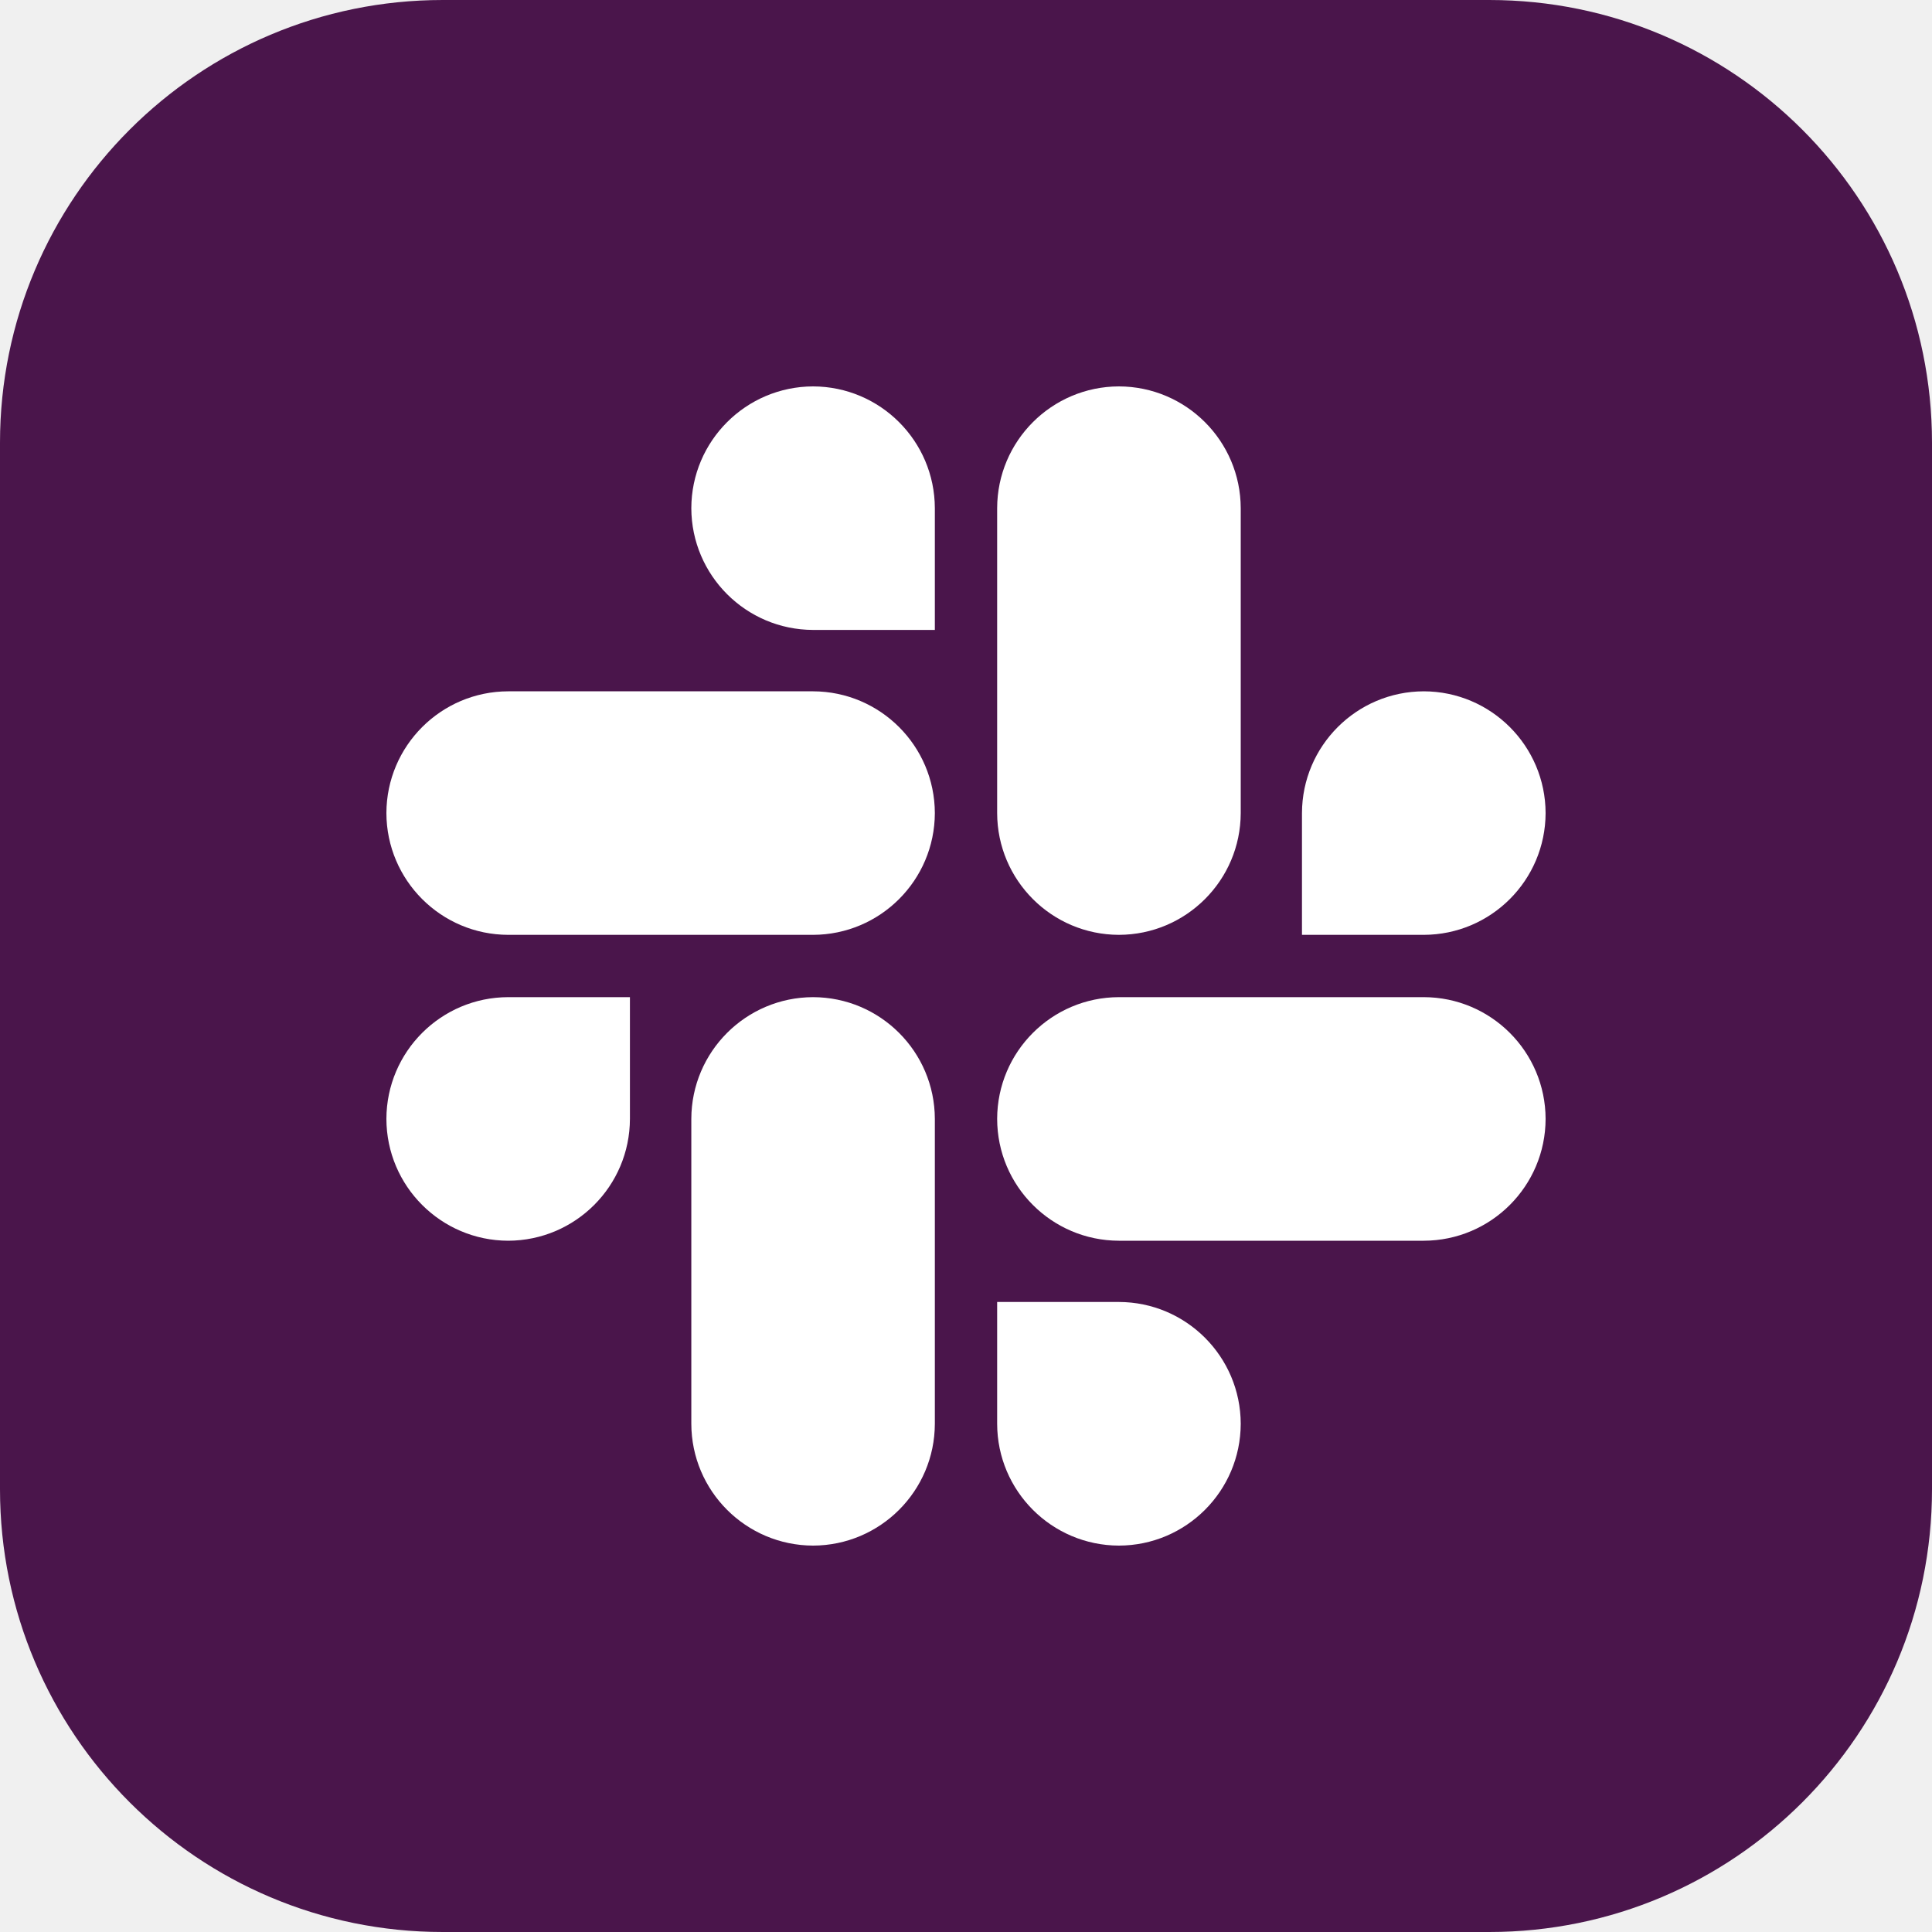
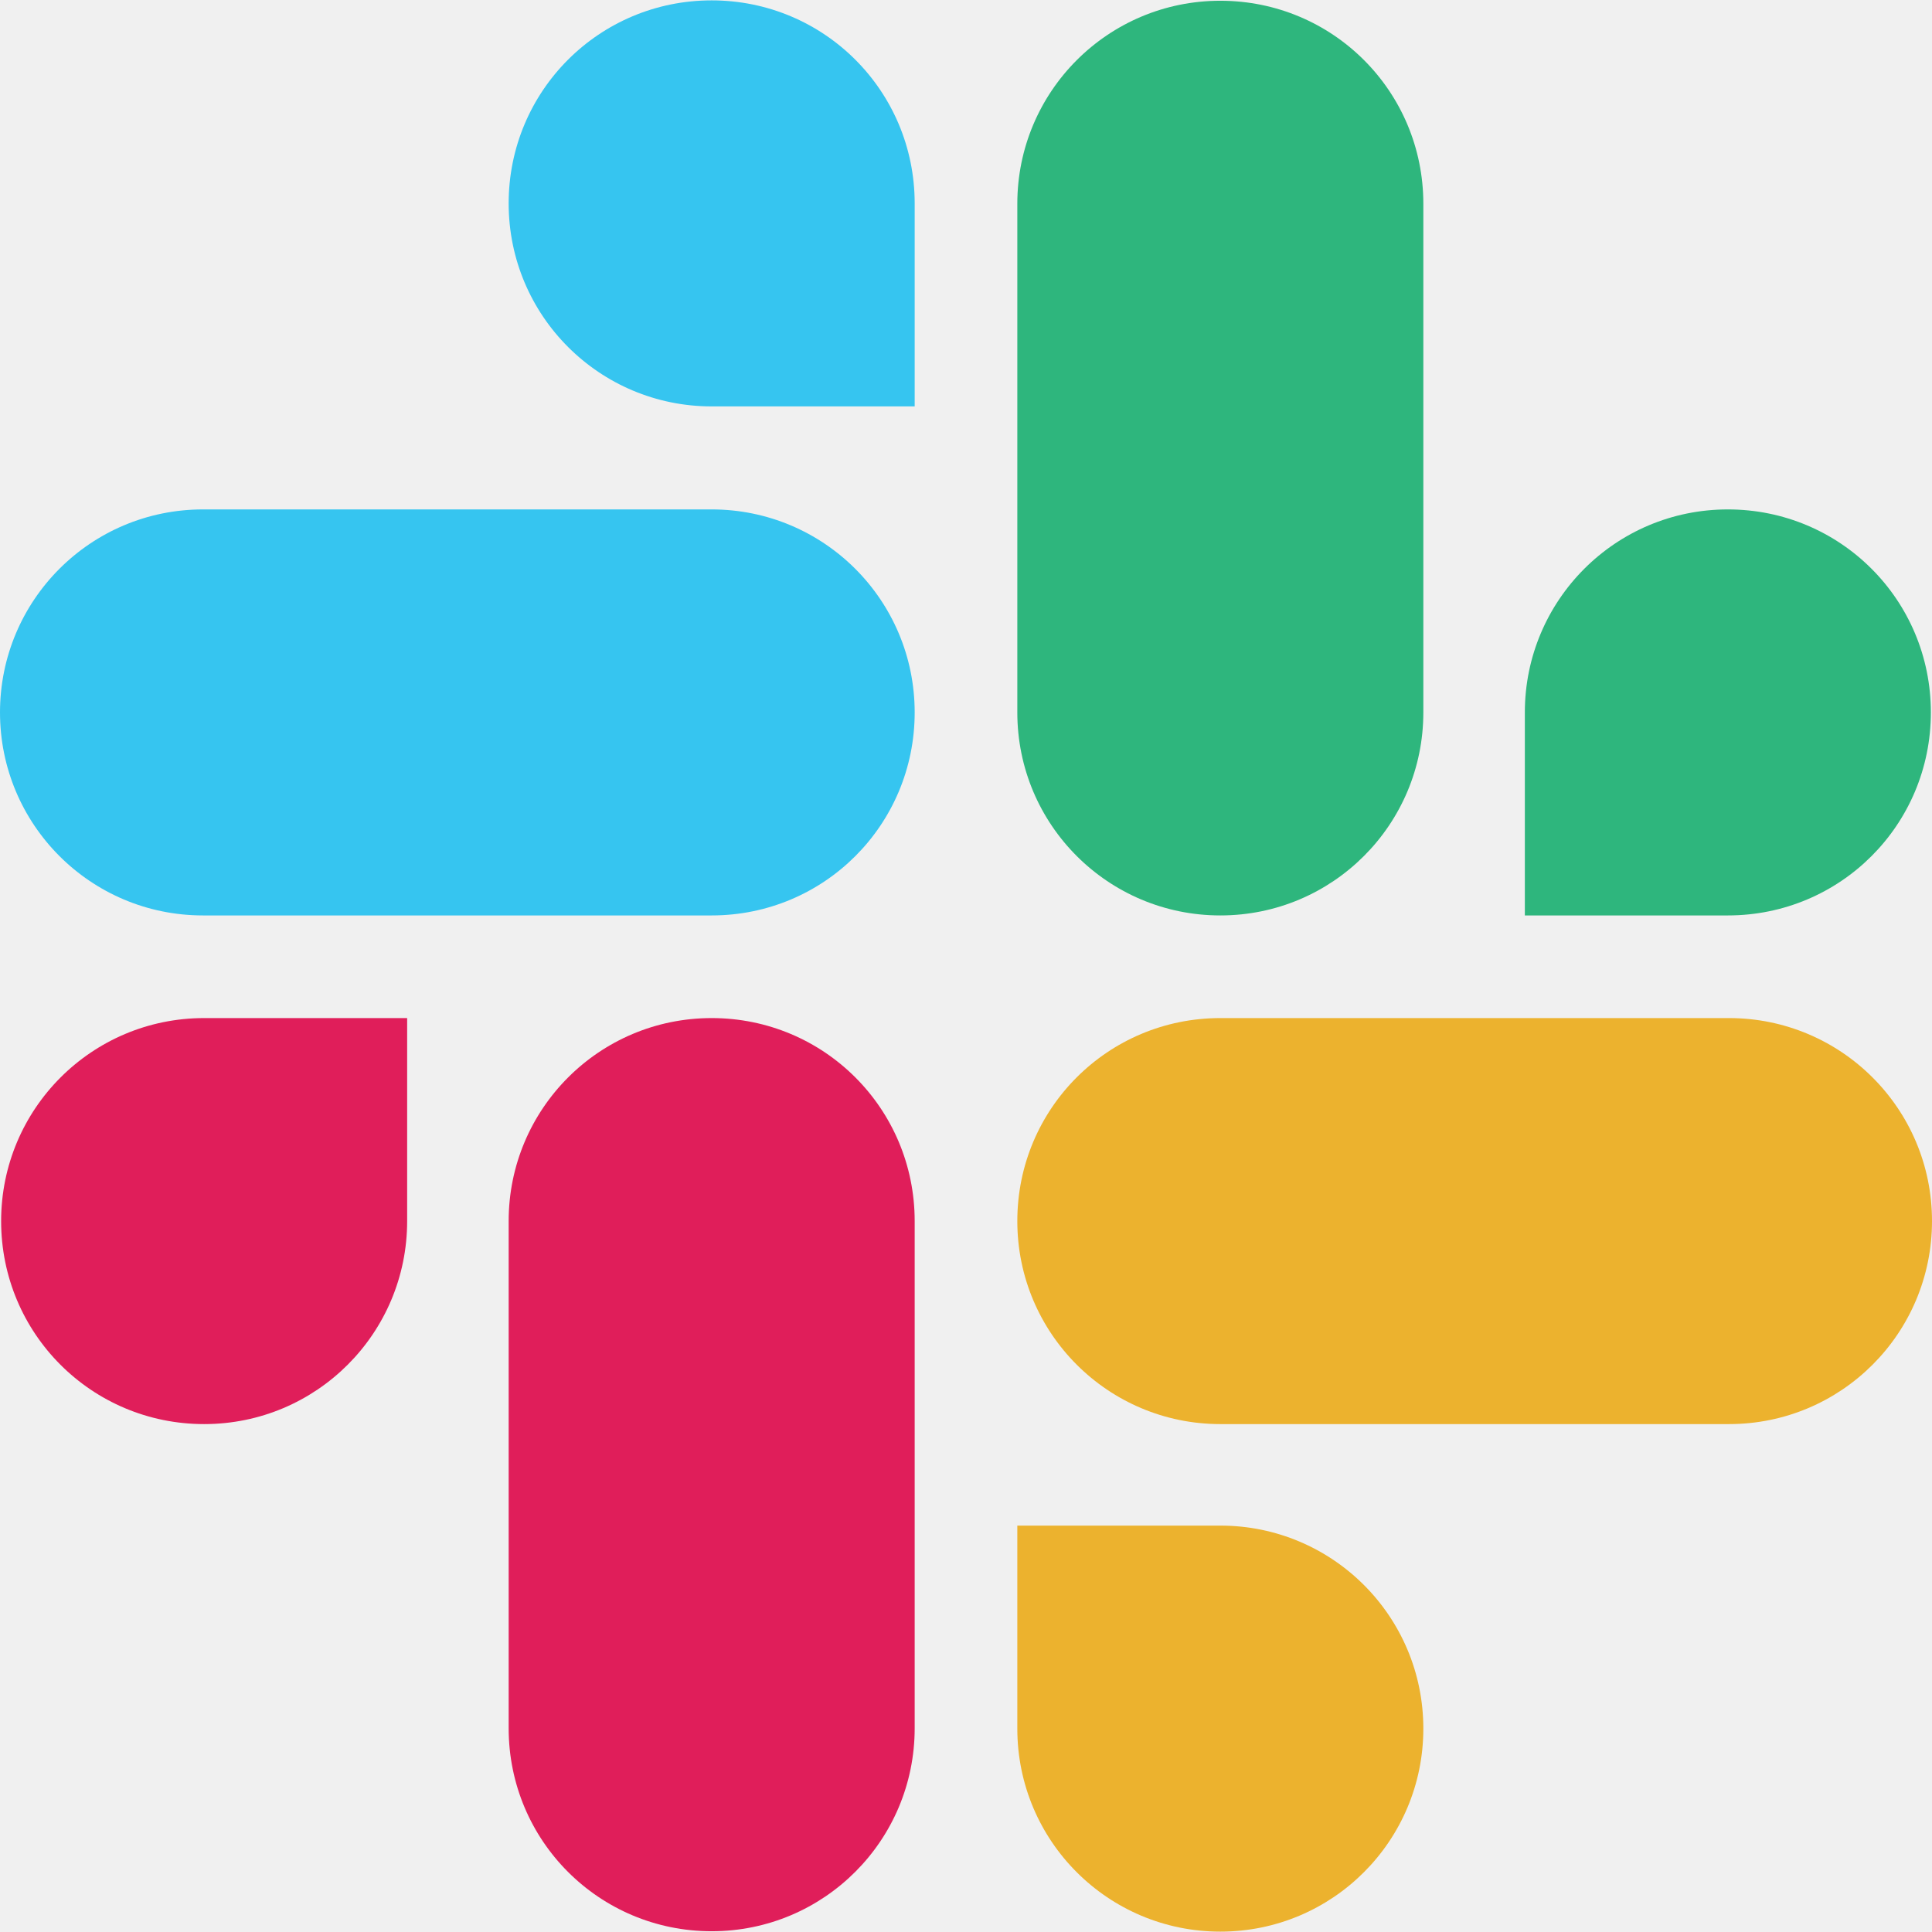
- <svg xmlns="http://www.w3.org/2000/svg" viewBox="0 0 24 24" width="24" height="24">
-   <rect width="24" height="24" rx="5.5" fill="#4A154B" />
-   <g transform="translate(4.8 4.8) scale(0.6)">
-     <path fill="#ffffff" d="M5.042 15.165a2.528 2.528 0 0 1-2.52 2.523A2.528 2.528 0 0 1 0 15.165a2.527 2.527 0 0 1 2.522-2.52h2.52v2.52zM6.313 15.165a2.527 2.527 0 0 1 2.521-2.52 2.527 2.527 0 0 1 2.521 2.52v6.313A2.528 2.528 0 0 1 8.834 24a2.528 2.528 0 0 1-2.521-2.522v-6.313zM8.834 5.042a2.528 2.528 0 0 1-2.521-2.52A2.528 2.528 0 0 1 8.834 0a2.528 2.528 0 0 1 2.521 2.522v2.52H8.834zM8.834 6.313a2.528 2.528 0 0 1 2.521 2.521 2.528 2.528 0 0 1-2.521 2.521H2.522A2.528 2.528 0 0 1 0 8.834a2.528 2.528 0 0 1 2.522-2.521h6.312zM18.956 8.834a2.528 2.528 0 0 1 2.522-2.521A2.528 2.528 0 0 1 24 8.834a2.528 2.528 0 0 1-2.522 2.521h-2.522V8.834zM17.688 8.834a2.528 2.528 0 0 1-2.523 2.521 2.527 2.527 0 0 1-2.52-2.521V2.522A2.527 2.527 0 0 1 15.165 0a2.528 2.528 0 0 1 2.523 2.522v6.312zM15.165 18.956a2.528 2.528 0 0 1 2.523 2.522A2.528 2.528 0 0 1 15.165 24a2.527 2.527 0 0 1-2.52-2.522v-2.522h2.52zM15.165 17.688a2.527 2.527 0 0 1-2.52-2.523 2.526 2.526 0 0 1 2.52-2.52h6.313A2.527 2.527 0 0 1 24 15.165a2.528 2.528 0 0 1-2.522 2.523h-6.313z" />
-   </g>
+ <svg xmlns="http://www.w3.org/2000/svg" xml:space="preserve" viewBox="0 0 512 512">
+   <path d="M107.9 323.6c0 29.7-24 53.8-53.8 53.8S.3 353.4.3 323.6c0-29.7 24-53.8 53.8-53.8h53.8zm26.9 0c0-29.7 24-53.8 53.8-53.8s53.8 24 53.8 53.8V458c0 29.7-24 53.8-53.8 53.8s-53.8-24-53.8-53.8z" style="fill:#e01e5a" />
+   <path d="M188.6 107.7c-29.7 0-53.8-24-53.8-53.8S158.8.1 188.6.1s53.8 24 53.8 53.8v53.8zm0 27.3c29.7 0 53.8 24 53.8 53.8s-24 53.8-53.8 53.8H53.8C24 242.6 0 218.5 0 188.8S24 135 53.8 135z" style="fill:#36c5f0" />
+   <path d="M404.1 188.8c0-29.7 24-53.8 53.8-53.8s53.8 24 53.8 53.8-24 53.8-53.8 53.8h-53.8zm-26.9 0c0 29.7-24 53.8-53.8 53.8-29.7 0-53.8-24-53.8-53.8V54c0-29.7 24-53.8 53.8-53.8s53.8 24 53.8 53.8z" style="fill:#2eb67d" />
+   <path d="M323.4 404.3c29.7 0 53.8 24 53.8 53.8 0 29.7-24 53.8-53.8 53.8-29.7 0-53.8-24-53.8-53.8v-53.8zm0-26.9c-29.7 0-53.8-24-53.8-53.8s24-53.8 53.8-53.8h134.8c29.7 0 53.8 24 53.8 53.8 0 29.7-24 53.8-53.8 53.8z" style="fill:#ecb22e" />
</svg>
